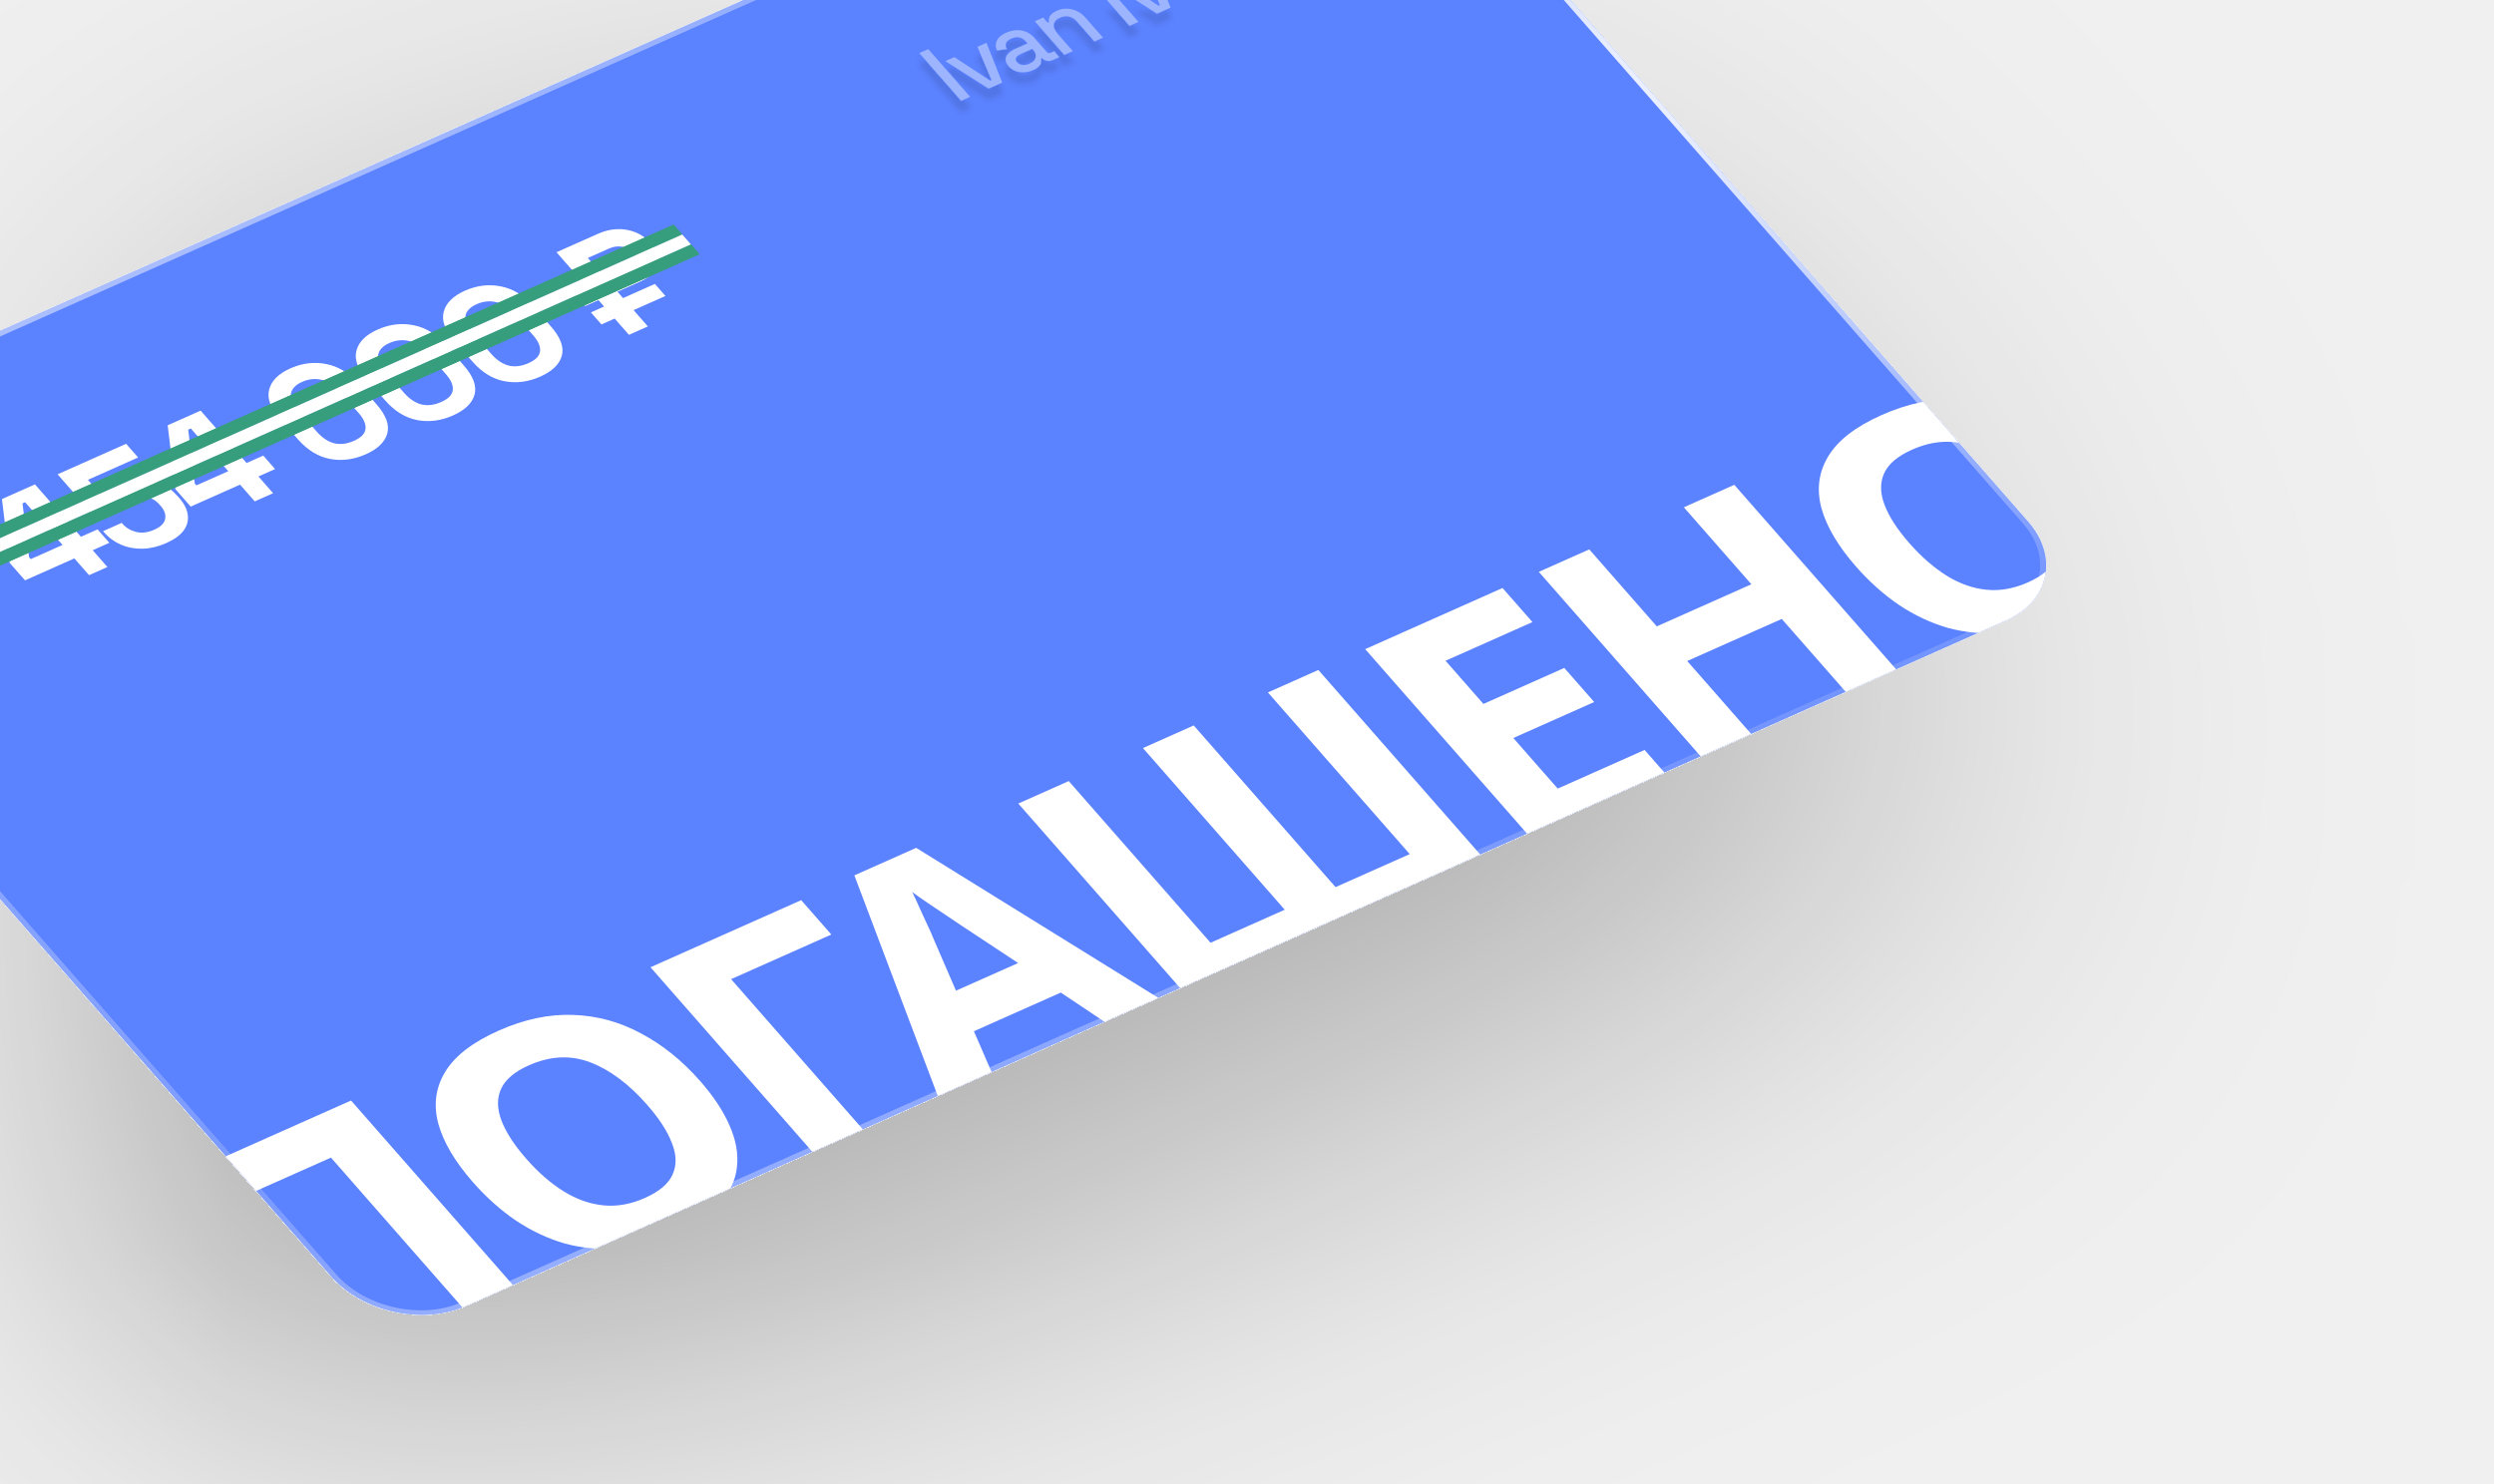
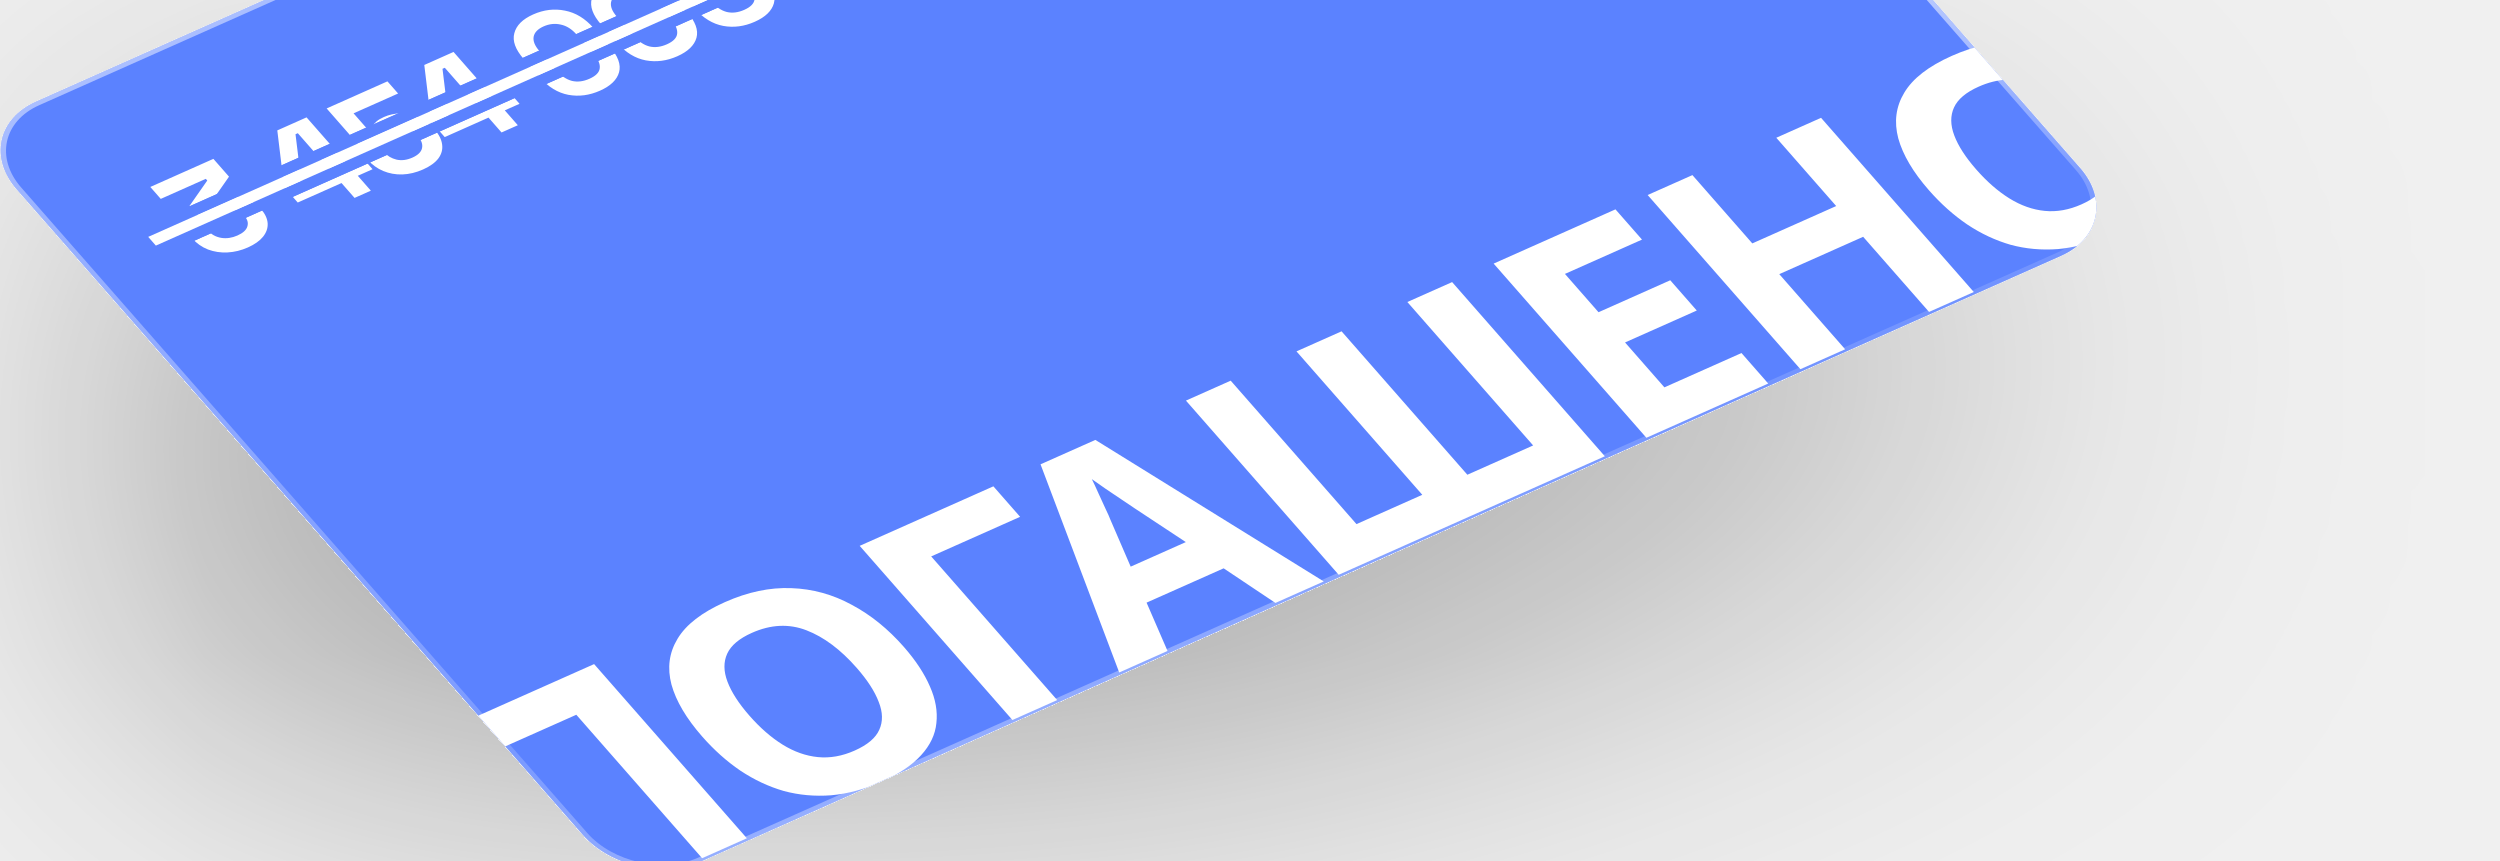
- <svg xmlns="http://www.w3.org/2000/svg" width="121" height="72" viewBox="0 0 121 72" fill="none">
-   <g filter="url(#filter0_d_1_673)">
-     <g clip-path="url(#clip0_1_673)">
-       <rect width="90.104" height="54.891" rx="4.143" transform="matrix(0.913545 -0.406737 0.659347 0.751838 -17.3848 23.7998)" fill="#5B82FF" />
-       <path d="M-1.512 30.621C-1.879 30.784 -2.25 30.875 -2.627 30.894C-3.004 30.913 -3.36 30.86 -3.697 30.734C-4.032 30.602 -4.32 30.398 -4.561 30.123L-4.652 30.02L-3.761 29.623L-3.691 29.704C-3.503 29.918 -3.262 30.049 -2.967 30.098C-2.676 30.144 -2.382 30.1 -2.085 29.968C-1.783 29.834 -1.603 29.671 -1.544 29.481C-1.481 29.288 -1.528 29.102 -1.686 28.922L-1.736 28.865C-1.843 28.743 -1.967 28.66 -2.108 28.617C-2.25 28.574 -2.398 28.563 -2.553 28.584C-2.712 28.602 -2.87 28.646 -3.028 28.716L-4.002 29.15L-4.705 28.348L-3.735 26.96L-3.816 26.869L-6.279 27.966L-6.852 27.313L-3.4 25.776L-2.546 26.75L-3.452 28.045L-3.372 28.136L-3.114 28.022C-2.896 27.925 -2.653 27.867 -2.386 27.849C-2.113 27.828 -1.843 27.864 -1.574 27.957C-1.309 28.046 -1.071 28.211 -0.86 28.451L-0.8 28.52C-0.572 28.78 -0.45 29.041 -0.432 29.304C-0.418 29.563 -0.503 29.808 -0.687 30.039C-0.871 30.264 -1.146 30.458 -1.512 30.621ZM4.321 27.913L3.607 27.099L1.214 28.165L0.47 27.318L0.095 24.22L1.696 23.507L3.926 26.05L4.733 25.691L5.305 26.343L4.498 26.703L5.211 27.516L4.321 27.913ZM1.49 27.134L3.035 26.447L1.217 24.373L1.092 24.429L1.41 27.043L1.49 27.134ZM8.07 26.355C7.69 26.524 7.312 26.615 6.937 26.628C6.566 26.64 6.217 26.577 5.891 26.441C5.566 26.305 5.285 26.103 5.051 25.836L5.001 25.778L5.905 25.375L5.951 25.427C6.118 25.618 6.339 25.748 6.612 25.817C6.887 25.881 7.178 25.844 7.484 25.708C7.79 25.572 7.966 25.401 8.011 25.195C8.057 24.983 7.985 24.768 7.794 24.55L7.744 24.493C7.557 24.279 7.324 24.147 7.047 24.095C6.774 24.041 6.514 24.069 6.269 24.179C6.134 24.239 6.036 24.303 5.975 24.373C5.913 24.443 5.875 24.513 5.859 24.584C5.844 24.654 5.838 24.721 5.841 24.783L4.762 25.263L2.793 23.018L6.12 21.538L6.702 22.202L4.267 23.286L5.126 24.265L5.251 24.21C5.254 24.14 5.274 24.064 5.313 23.983C5.352 23.902 5.42 23.818 5.519 23.732C5.617 23.646 5.752 23.564 5.924 23.488C6.212 23.36 6.517 23.293 6.841 23.287C7.165 23.281 7.481 23.344 7.791 23.477C8.103 23.604 8.382 23.808 8.63 24.091L8.69 24.16C8.938 24.442 9.078 24.72 9.11 24.992C9.147 25.262 9.079 25.515 8.906 25.752C8.729 25.984 8.451 26.185 8.07 26.355ZM12.36 24.333L11.647 23.52L9.253 24.586L8.51 23.738L8.135 20.64L9.735 19.928L11.965 22.47L12.773 22.111L13.345 22.764L12.538 23.123L13.251 23.936L12.36 24.333ZM9.53 23.555L11.075 22.867L9.257 20.794L9.131 20.85L9.449 23.463L9.53 23.555ZM17.745 22.047C17.169 22.303 16.594 22.379 16.018 22.274C15.44 22.166 14.917 21.846 14.452 21.316L13.568 20.308C13.116 19.792 12.947 19.323 13.06 18.901C13.17 18.475 13.513 18.134 14.088 17.878C14.668 17.62 15.249 17.55 15.83 17.668C16.412 17.78 16.929 18.094 17.381 18.61L18.265 19.618C18.731 20.148 18.905 20.623 18.788 21.041C18.672 21.454 18.325 21.789 17.745 22.047ZM17.172 21.394C17.52 21.239 17.707 21.048 17.732 20.819C17.761 20.588 17.649 20.327 17.395 20.037L16.46 18.972C16.203 18.678 15.916 18.498 15.6 18.432C15.285 18.36 14.972 18.393 14.661 18.531C14.341 18.674 14.159 18.863 14.115 19.1C14.076 19.335 14.181 19.594 14.428 19.877L15.363 20.942C15.627 21.244 15.91 21.433 16.211 21.512C16.513 21.584 16.834 21.545 17.172 21.394ZM21.979 20.162C21.403 20.418 20.828 20.494 20.252 20.389C19.673 20.281 19.151 19.961 18.686 19.43L17.802 18.423C17.35 17.907 17.181 17.438 17.294 17.016C17.404 16.59 17.747 16.249 18.322 15.993C18.902 15.735 19.483 15.665 20.064 15.783C20.646 15.895 21.163 16.209 21.615 16.725L22.499 17.733C22.965 18.263 23.139 18.738 23.022 19.156C22.906 19.569 22.559 19.904 21.979 20.162ZM21.406 19.509C21.754 19.355 21.941 19.163 21.966 18.934C21.995 18.703 21.883 18.442 21.628 18.152L20.694 17.087C20.436 16.793 20.15 16.613 19.833 16.547C19.519 16.474 19.206 16.508 18.895 16.646C18.575 16.788 18.393 16.978 18.349 17.215C18.31 17.45 18.415 17.709 18.662 17.992L19.597 19.057C19.861 19.358 20.144 19.549 20.445 19.627C20.747 19.699 21.067 19.66 21.406 19.509ZM26.213 18.277C25.637 18.533 25.062 18.609 24.486 18.504C23.907 18.396 23.385 18.076 22.92 17.545L22.036 16.538C21.584 16.022 21.415 15.553 21.528 15.131C21.638 14.705 21.981 14.364 22.556 14.108C23.136 13.85 23.717 13.78 24.298 13.898C24.88 14.01 25.397 14.324 25.849 14.84L26.733 15.848C27.198 16.378 27.373 16.853 27.256 17.271C27.14 17.684 26.793 18.019 26.213 18.277ZM25.64 17.624C25.988 17.469 26.174 17.277 26.2 17.049C26.229 16.818 26.117 16.557 25.863 16.267L24.928 15.202C24.671 14.908 24.384 14.728 24.067 14.662C23.753 14.589 23.44 14.622 23.129 14.761C22.809 14.903 22.627 15.093 22.583 15.33C22.544 15.565 22.649 15.824 22.896 16.107L23.831 17.172C24.095 17.473 24.378 17.663 24.679 17.742C24.981 17.814 25.301 17.775 25.64 17.624ZM29.181 15.745L28.669 15.161L29.309 14.876L29.038 14.566L28.398 14.852L27.886 14.267L28.526 13.982L26.999 12.241L29.031 11.337C29.332 11.203 29.637 11.13 29.945 11.121C30.257 11.109 30.554 11.161 30.834 11.274C31.111 11.385 31.35 11.554 31.551 11.783L31.622 11.864C31.823 12.093 31.929 12.321 31.942 12.549C31.96 12.775 31.892 12.985 31.741 13.18C31.586 13.371 31.362 13.532 31.07 13.662L29.957 14.158L30.228 14.467L31.773 13.779L32.285 14.363L30.74 15.051L31.433 15.841L30.515 16.25L29.822 15.46L29.181 15.745ZM29.444 13.573L30.467 13.118C30.676 13.025 30.807 12.906 30.86 12.76C30.909 12.611 30.867 12.46 30.733 12.307L30.683 12.249C30.546 12.093 30.374 12 30.167 11.97C29.964 11.938 29.757 11.969 29.543 12.064L28.52 12.52L29.444 13.573Z" fill="white" />
-       <path d="M16.227 67.014L7.872 57.487L17.032 53.409L25.387 62.935L22.939 64.025L16.058 56.18L11.794 58.078L18.675 65.924L16.227 67.014ZM33.975 52.47C34.623 53.208 35.098 53.93 35.402 54.636C35.708 55.328 35.826 55.993 35.754 56.632C35.693 57.265 35.413 57.853 34.913 58.397C34.424 58.937 33.709 59.416 32.769 59.834C31.829 60.253 30.906 60.503 30 60.584C29.098 60.652 28.233 60.574 27.404 60.349C26.579 60.11 25.788 59.739 25.03 59.235C24.284 58.727 23.587 58.103 22.939 57.365C22.073 56.378 21.515 55.433 21.264 54.53C21.024 53.623 21.134 52.788 21.594 52.027C22.057 51.252 22.92 50.583 24.185 50.02C25.439 49.462 26.65 49.207 27.82 49.255C28.981 49.294 30.081 49.597 31.117 50.162C32.157 50.713 33.109 51.483 33.975 52.47ZM25.529 56.231C26.114 56.898 26.719 57.426 27.346 57.815C27.973 58.204 28.615 58.431 29.274 58.496C29.932 58.562 30.602 58.443 31.283 58.14C31.986 57.827 32.434 57.448 32.63 57.002C32.836 56.552 32.826 56.043 32.599 55.476C32.383 54.904 31.983 54.285 31.398 53.618C30.516 52.612 29.599 51.926 28.645 51.559C27.692 51.192 26.697 51.239 25.659 51.701C24.967 52.009 24.518 52.388 24.312 52.839C24.106 53.289 24.111 53.8 24.327 54.372C24.543 54.944 24.943 55.563 25.529 56.231ZM38.871 43.685L40.334 45.353L35.47 47.519L42.362 55.378L39.914 56.468L31.559 46.941L38.871 43.685ZM54.298 50.063L51.466 48.17L47.251 50.047L48.397 52.691L45.754 53.867L41.45 42.482L44.449 41.146L56.941 48.887L54.298 50.063ZM46.611 44.896C46.424 44.769 46.186 44.609 45.897 44.416C45.607 44.224 45.314 44.026 45.017 43.825C44.72 43.623 44.466 43.445 44.256 43.291C44.358 43.493 44.478 43.749 44.614 44.06C44.754 44.356 44.886 44.644 45.01 44.922C45.138 45.187 45.222 45.378 45.265 45.495L46.38 48.078L49.396 46.736L46.611 44.896ZM72.317 42.041L57.758 48.523L49.404 38.996L51.852 37.906L58.732 45.752L62.331 44.149L55.451 36.304L57.915 35.206L64.796 43.052L68.395 41.45L61.514 33.604L63.962 32.514L72.317 42.041ZM81.252 38.062L74.589 41.029L66.234 31.503L72.898 28.536L74.349 30.19L70.133 32.067L71.971 34.162L75.894 32.415L77.345 34.069L73.421 35.816L75.575 38.271L79.79 36.395L81.252 38.062ZM92.497 33.056L90.049 34.146L86.445 30.037L81.857 32.079L85.461 36.189L83.013 37.279L74.658 27.752L77.106 26.662L80.382 30.398L84.971 28.355L81.694 24.619L84.142 23.529L92.497 33.056ZM101.078 22.594C101.725 23.332 102.201 24.054 102.504 24.76C102.811 25.452 102.928 26.117 102.856 26.756C102.796 27.389 102.515 27.977 102.015 28.521C101.527 29.061 100.812 29.54 99.872 29.958C98.931 30.377 98.008 30.627 97.103 30.709C96.201 30.776 95.335 30.698 94.507 30.473C93.681 30.234 92.89 29.863 92.133 29.359C91.386 28.851 90.689 28.227 90.041 27.489C89.176 26.502 88.617 25.557 88.367 24.654C88.127 23.747 88.237 22.912 88.697 22.151C89.159 21.376 90.023 20.707 91.287 20.144C92.541 19.586 93.753 19.331 94.922 19.379C96.084 19.419 97.183 19.721 98.22 20.286C99.259 20.837 100.212 21.607 101.078 22.594ZM92.631 26.355C93.216 27.022 93.822 27.55 94.448 27.939C95.075 28.328 95.718 28.555 96.376 28.62C97.035 28.686 97.705 28.567 98.385 28.264C99.088 27.951 99.537 27.572 99.732 27.126C99.938 26.676 99.928 26.167 99.701 25.6C99.486 25.028 99.085 24.409 98.5 23.742C97.618 22.736 96.701 22.05 95.748 21.683C94.795 21.316 93.799 21.363 92.762 21.825C92.07 22.133 91.621 22.512 91.415 22.963C91.209 23.413 91.214 23.924 91.43 24.496C91.645 25.068 92.046 25.688 92.631 26.355Z" fill="white" />
-       <g opacity="0.4" filter="url(#filter1_d_1_673)">
-         <path d="M46.634 4.892L44.602 2.576L45.036 2.382L47.068 4.699L46.634 4.892ZM47.964 4.3L45.866 2.965L46.304 2.77L48.041 3.916L48.105 3.887L47.422 2.272L47.86 2.077L48.624 4.006L47.964 4.3ZM50.133 3.398C49.991 3.462 49.846 3.498 49.699 3.509C49.554 3.518 49.414 3.499 49.28 3.452C49.148 3.403 49.033 3.324 48.936 3.213C48.838 3.101 48.789 2.994 48.789 2.892C48.79 2.788 48.831 2.691 48.911 2.604C48.993 2.515 49.106 2.438 49.251 2.374L49.854 2.105L49.762 1.999C49.678 1.904 49.577 1.844 49.457 1.818C49.337 1.791 49.204 1.81 49.06 1.875C48.917 1.938 48.833 2.014 48.806 2.102C48.78 2.191 48.793 2.285 48.846 2.384L48.37 2.453C48.325 2.35 48.306 2.248 48.314 2.147C48.323 2.042 48.367 1.941 48.446 1.844C48.525 1.748 48.648 1.662 48.814 1.588C49.071 1.474 49.321 1.438 49.563 1.48C49.806 1.523 50.014 1.643 50.188 1.842L50.777 2.513C50.835 2.58 50.902 2.596 50.977 2.563L51.146 2.487L51.395 2.772L51.086 2.91C50.992 2.952 50.898 2.966 50.804 2.952C50.71 2.939 50.633 2.898 50.574 2.83L50.565 2.82L50.505 2.846C50.512 2.889 50.514 2.942 50.51 3.005C50.505 3.068 50.476 3.135 50.422 3.205C50.366 3.273 50.27 3.338 50.133 3.398ZM49.947 3.09C50.113 3.016 50.213 2.918 50.247 2.795C50.279 2.671 50.236 2.54 50.116 2.403L50.087 2.37L49.508 2.628C49.398 2.677 49.327 2.736 49.294 2.805C49.26 2.873 49.276 2.944 49.342 3.019C49.408 3.094 49.495 3.138 49.603 3.151C49.712 3.164 49.826 3.144 49.947 3.09ZM51.637 2.664L50.206 1.033L50.612 0.852L50.827 1.097L50.892 1.068C50.871 0.985 50.884 0.894 50.93 0.793C50.976 0.693 51.095 0.601 51.285 0.516C51.435 0.449 51.592 0.417 51.756 0.421C51.922 0.424 52.083 0.461 52.239 0.533C52.393 0.602 52.532 0.707 52.656 0.849L53.515 1.828L53.101 2.013L52.265 1.06C52.141 0.918 52.007 0.834 51.864 0.806C51.718 0.776 51.57 0.794 51.42 0.861C51.248 0.937 51.151 1.045 51.127 1.184C51.107 1.322 51.174 1.479 51.329 1.656L52.051 2.48L51.637 2.664ZM54.802 1.255L52.771 -1.061L53.205 -1.255L55.236 1.062L54.802 1.255ZM56.133 0.663L54.035 -0.672L54.473 -0.867L56.21 0.279L56.274 0.25L55.591 -1.364L56.029 -1.56L56.792 0.369L56.133 0.663ZM58.302 -0.239C58.16 -0.175 58.015 -0.138 57.867 -0.128C57.723 -0.119 57.583 -0.138 57.448 -0.185C57.316 -0.234 57.202 -0.313 57.105 -0.424C57.006 -0.536 56.957 -0.643 56.958 -0.745C56.959 -0.849 56.999 -0.946 57.079 -1.033C57.162 -1.122 57.275 -1.199 57.42 -1.263L58.023 -1.532L57.93 -1.638C57.847 -1.732 57.745 -1.793 57.625 -1.819C57.505 -1.846 57.373 -1.827 57.228 -1.762C57.086 -1.699 57.002 -1.623 56.975 -1.534C56.948 -1.446 56.962 -1.352 57.015 -1.253L56.539 -1.184C56.494 -1.286 56.475 -1.389 56.483 -1.49C56.491 -1.595 56.535 -1.696 56.614 -1.793C56.694 -1.889 56.816 -1.975 56.983 -2.049C57.24 -2.163 57.49 -2.199 57.732 -2.157C57.974 -2.114 58.182 -1.994 58.357 -1.795L58.946 -1.123C59.004 -1.057 59.07 -1.041 59.145 -1.074L59.314 -1.15L59.564 -0.865L59.254 -0.727C59.16 -0.685 59.067 -0.671 58.973 -0.685C58.879 -0.698 58.802 -0.739 58.742 -0.807L58.733 -0.817L58.673 -0.79C58.681 -0.748 58.682 -0.695 58.678 -0.632C58.674 -0.568 58.645 -0.502 58.591 -0.432C58.535 -0.364 58.438 -0.299 58.302 -0.239ZM58.115 -0.547C58.282 -0.621 58.382 -0.719 58.416 -0.842C58.448 -0.966 58.404 -1.097 58.284 -1.234L58.255 -1.267L57.676 -1.009C57.566 -0.96 57.495 -0.901 57.463 -0.831C57.429 -0.764 57.445 -0.693 57.511 -0.618C57.576 -0.543 57.663 -0.499 57.772 -0.486C57.88 -0.473 57.995 -0.493 58.115 -0.547ZM59.806 -0.973L58.375 -2.604L58.781 -2.785L58.996 -2.54L59.06 -2.569C59.04 -2.652 59.053 -2.743 59.099 -2.844C59.145 -2.944 59.263 -3.036 59.453 -3.121C59.604 -3.188 59.761 -3.219 59.924 -3.216C60.09 -3.213 60.252 -3.176 60.408 -3.104C60.562 -3.035 60.701 -2.929 60.825 -2.788L61.684 -1.809L61.269 -1.624L60.434 -2.577C60.31 -2.719 60.176 -2.803 60.032 -2.831C59.886 -2.861 59.738 -2.843 59.588 -2.776C59.417 -2.7 59.319 -2.592 59.296 -2.453C59.275 -2.315 59.343 -2.158 59.497 -1.981L60.22 -1.157L59.806 -0.973ZM63.088 -2.37C62.89 -2.281 62.684 -2.236 62.471 -2.233C62.258 -2.233 62.052 -2.276 61.853 -2.363C61.654 -2.449 61.48 -2.578 61.329 -2.75L61.285 -2.8C61.134 -2.972 61.049 -3.14 61.029 -3.303C61.007 -3.468 61.043 -3.618 61.136 -3.755C61.231 -3.893 61.378 -4.006 61.576 -4.094C61.775 -4.182 61.982 -4.227 62.197 -4.228C62.413 -4.228 62.62 -4.186 62.818 -4.099C63.015 -4.015 63.189 -3.887 63.34 -3.715L63.383 -3.665C63.534 -3.493 63.621 -3.325 63.643 -3.159C63.664 -2.994 63.628 -2.843 63.532 -2.705C63.435 -2.57 63.287 -2.458 63.088 -2.37ZM62.821 -2.674C63.004 -2.755 63.109 -2.868 63.139 -3.013C63.169 -3.162 63.11 -3.321 62.961 -3.491L62.934 -3.521C62.785 -3.69 62.613 -3.798 62.417 -3.842C62.22 -3.889 62.028 -3.872 61.843 -3.789C61.664 -3.709 61.559 -3.595 61.529 -3.447C61.499 -3.302 61.559 -3.144 61.708 -2.975L61.734 -2.945C61.883 -2.775 62.056 -2.666 62.254 -2.619C62.453 -2.576 62.642 -2.594 62.821 -2.674ZM64.82 -3.205L62.721 -4.539L63.16 -4.734L64.897 -3.589L64.961 -3.618L64.278 -5.232L64.716 -5.427L65.479 -3.499L64.82 -3.205Z" fill="white" />
-       </g>
-       <line y1="-0.317" x2="44.434" y2="-0.317" transform="matrix(0.913545 -0.406737 0.659347 0.751838 -6.65576 30.4086)" stroke="#369E7D" stroke-width="0.635" />
-       <line y1="-0.317" x2="44.434" y2="-0.317" transform="matrix(0.913545 -0.406737 0.659347 0.751838 -6.65576 30.4086)" stroke="#369E7D" stroke-width="0.635" />
-       <line y1="-0.317" x2="44.434" y2="-0.317" transform="matrix(0.913545 -0.406737 0.659347 0.751838 -7.49268 29.4541)" stroke="#369E7D" stroke-width="0.635" />
-       <line y1="-0.317" x2="44.434" y2="-0.317" transform="matrix(0.913545 -0.406737 0.659347 0.751838 -7.49268 29.4541)" stroke="#369E7D" stroke-width="0.635" />
-       <line y1="-0.317" x2="44.434" y2="-0.317" transform="matrix(0.913545 -0.406737 0.659347 0.751838 -7.07422 29.9314)" stroke="white" stroke-width="0.635" />
+ <svg xmlns="http://www.w3.org/2000/svg" width="151" height="52" viewBox="0 0 151 52" fill="none">
+   <g filter="url(#filter0_d_1_816)">
+     <g clip-path="url(#clip0_1_816)">
+       <rect width="99" height="61" rx="4.575" transform="matrix(0.913545 -0.406737 0.659347 0.751838 -2 8)" fill="#5B82FF" />
+       <path d="M14.974 14.945C14.569 15.125 14.159 15.226 13.743 15.247C13.327 15.268 12.933 15.209 12.562 15.069C12.191 14.924 11.873 14.699 11.607 14.395L11.507 14.281L12.491 13.843L12.569 13.932C12.776 14.168 13.042 14.313 13.367 14.368C13.689 14.418 14.014 14.37 14.342 14.224C14.675 14.076 14.874 13.896 14.938 13.686C15.008 13.473 14.956 13.268 14.782 13.069L14.727 13.006C14.609 12.871 14.472 12.78 14.316 12.732C14.16 12.684 13.996 12.672 13.824 12.696C13.649 12.715 13.474 12.764 13.3 12.841L12.224 13.32L11.448 12.435L12.519 10.903L12.43 10.802L9.71 12.013L9.078 11.292L12.889 9.595L13.832 10.67L12.832 12.1L12.921 12.201L13.205 12.075C13.446 11.967 13.714 11.904 14.009 11.883C14.31 11.861 14.609 11.901 14.905 12.003C15.198 12.102 15.461 12.284 15.694 12.549L15.76 12.625C16.012 12.912 16.147 13.2 16.167 13.491C16.183 13.777 16.089 14.047 15.885 14.302C15.682 14.55 15.379 14.765 14.974 14.945ZM21.415 11.954L20.628 11.056L17.984 12.233L17.163 11.297L16.749 7.876L18.516 7.089L20.979 9.897L21.87 9.5L22.502 10.221L21.611 10.618L22.399 11.516L21.415 11.954ZM18.289 11.095L19.995 10.335L17.988 8.046L17.849 8.107L18.201 10.993L18.289 11.095ZM25.556 10.234C25.136 10.421 24.718 10.522 24.304 10.536C23.894 10.549 23.509 10.479 23.15 10.329C22.79 10.178 22.48 9.956 22.221 9.661L22.166 9.597L23.165 9.153L23.215 9.209C23.4 9.42 23.643 9.564 23.945 9.64C24.249 9.71 24.57 9.67 24.908 9.52C25.246 9.369 25.44 9.18 25.49 8.953C25.541 8.719 25.462 8.482 25.251 8.241L25.195 8.178C24.988 7.942 24.732 7.796 24.425 7.739C24.124 7.679 23.837 7.71 23.566 7.831C23.417 7.897 23.309 7.969 23.241 8.046C23.174 8.123 23.131 8.2 23.114 8.278C23.097 8.356 23.09 8.43 23.094 8.498L21.902 9.029L19.729 6.55L23.401 4.914L24.045 5.648L21.355 6.845L22.304 7.927L22.442 7.865C22.445 7.788 22.468 7.704 22.511 7.615C22.554 7.525 22.629 7.433 22.738 7.338C22.847 7.242 22.996 7.153 23.186 7.068C23.503 6.927 23.841 6.853 24.198 6.846C24.555 6.839 24.905 6.909 25.247 7.056C25.591 7.196 25.9 7.422 26.173 7.734L26.24 7.81C26.514 8.122 26.668 8.428 26.704 8.729C26.745 9.027 26.67 9.307 26.478 9.568C26.283 9.825 25.976 10.047 25.556 10.234ZM30.293 8.001L29.506 7.103L26.862 8.28L26.041 7.344L25.627 3.924L27.394 3.137L29.857 5.945L30.748 5.548L31.38 6.269L30.489 6.665L31.277 7.564L30.293 8.001ZM27.167 7.142L28.873 6.382L26.866 4.093L26.727 4.155L27.079 7.041L27.167 7.142ZM36.239 5.477C35.603 5.76 34.968 5.844 34.332 5.728C33.693 5.608 33.117 5.255 32.602 4.669L31.626 3.556C31.127 2.987 30.94 2.469 31.066 2.003C31.188 1.533 31.566 1.156 32.201 0.873C32.842 0.588 33.483 0.511 34.124 0.642C34.767 0.766 35.338 1.112 35.837 1.681L36.813 2.794C37.327 3.381 37.52 3.905 37.391 4.366C37.263 4.822 36.879 5.192 36.239 5.477ZM35.606 4.756C35.991 4.585 36.197 4.373 36.224 4.121C36.257 3.866 36.133 3.578 35.852 3.258L34.821 2.081C34.536 1.757 34.219 1.558 33.87 1.485C33.522 1.405 33.177 1.442 32.833 1.594C32.48 1.752 32.279 1.961 32.231 2.223C32.188 2.483 32.303 2.768 32.577 3.08L33.608 4.257C33.9 4.59 34.213 4.8 34.545 4.886C34.879 4.966 35.233 4.923 35.606 4.756ZM40.914 3.396C40.279 3.679 39.643 3.762 39.008 3.647C38.368 3.527 37.792 3.174 37.278 2.588L36.302 1.475C35.803 0.905 35.616 0.388 35.741 -0.078C35.863 -0.549 36.241 -0.925 36.877 -1.208C37.517 -1.493 38.158 -1.571 38.8 -1.44C39.443 -1.316 40.014 -0.969 40.513 -0.4L41.489 0.713C42.003 1.299 42.195 1.823 42.066 2.285C41.938 2.74 41.554 3.111 40.914 3.396ZM40.282 2.675C40.666 2.504 40.872 2.292 40.9 2.039C40.933 1.784 40.809 1.496 40.528 1.176L39.496 -0C39.211 -0.325 38.894 -0.524 38.545 -0.597C38.197 -0.677 37.852 -0.64 37.509 -0.487C37.155 -0.33 36.955 -0.12 36.906 0.142C36.863 0.401 36.978 0.687 37.252 0.999L38.284 2.175C38.576 2.508 38.888 2.718 39.22 2.804C39.554 2.885 39.908 2.841 40.282 2.675ZM45.59 1.314C44.954 1.597 44.319 1.681 43.683 1.565C43.044 1.445 42.467 1.092 41.953 0.506L40.977 -0.607C40.478 -1.176 40.291 -1.694 40.416 -2.16C40.538 -2.63 40.917 -3.007 41.552 -3.29C42.192 -3.575 42.833 -3.652 43.475 -3.522C44.118 -3.398 44.689 -3.051 45.188 -2.482L46.164 -1.369C46.678 -0.783 46.871 -0.259 46.742 0.203C46.614 0.659 46.23 1.029 45.59 1.314ZM44.957 0.593C45.341 0.422 45.547 0.21 45.575 -0.042C45.608 -0.297 45.484 -0.585 45.203 -0.906L44.171 -2.082C43.887 -2.406 43.57 -2.605 43.221 -2.679C42.873 -2.758 42.527 -2.722 42.184 -2.569C41.831 -2.411 41.63 -2.202 41.582 -1.94C41.539 -1.681 41.654 -1.395 41.928 -1.083L42.959 0.093C43.251 0.427 43.563 0.636 43.896 0.723C44.229 0.803 44.583 0.76 44.957 0.593ZM48.868 -1.482L48.302 -2.127L49.009 -2.442L48.71 -2.783L48.003 -2.469L47.437 -3.114L48.144 -3.428L46.458 -5.351L48.702 -6.35C49.035 -6.498 49.371 -6.578 49.711 -6.588C50.056 -6.601 50.383 -6.545 50.693 -6.419C50.999 -6.297 51.263 -6.11 51.485 -5.857L51.562 -5.768C51.784 -5.515 51.902 -5.263 51.916 -5.011C51.936 -4.762 51.862 -4.53 51.694 -4.314C51.523 -4.103 51.276 -3.926 50.953 -3.782L49.724 -3.235L50.023 -2.894L51.729 -3.653L52.295 -3.008L50.589 -2.248L51.355 -1.376L50.34 -0.924L49.575 -1.797L48.868 -1.482ZM49.158 -3.88L50.288 -4.383C50.518 -4.486 50.663 -4.617 50.721 -4.778C50.776 -4.943 50.729 -5.11 50.581 -5.279L50.526 -5.342C50.374 -5.515 50.184 -5.618 49.956 -5.651C49.733 -5.686 49.503 -5.652 49.267 -5.547L48.138 -5.044L49.158 -3.88Z" fill="white" />
+       <path d="M34.995 55.135L25.769 44.615L35.884 40.111L45.11 50.631L42.407 51.835L34.809 43.171L30.1 45.267L37.698 53.931L34.995 55.135ZM54.594 39.074C55.309 39.89 55.834 40.687 56.169 41.467C56.508 42.231 56.637 42.965 56.558 43.67C56.491 44.369 56.181 45.019 55.629 45.62C55.089 46.215 54.3 46.744 53.262 47.207C52.224 47.669 51.204 47.945 50.205 48.035C49.208 48.11 48.253 48.023 47.338 47.775C46.426 47.511 45.553 47.102 44.716 46.545C43.892 45.984 43.122 45.295 42.407 44.48C41.451 43.389 40.834 42.346 40.557 41.349C40.293 40.347 40.414 39.426 40.922 38.585C41.432 37.73 42.386 36.991 43.783 36.369C45.167 35.753 46.505 35.471 47.796 35.524C49.079 35.568 50.293 35.902 51.438 36.526C52.586 37.135 53.638 37.984 54.594 39.074ZM45.266 43.227C45.912 43.964 46.581 44.547 47.273 44.977C47.965 45.406 48.675 45.657 49.402 45.729C50.129 45.801 50.869 45.67 51.621 45.335C52.397 44.99 52.892 44.571 53.108 44.079C53.336 43.582 53.324 43.02 53.074 42.394C52.836 41.763 52.393 41.078 51.747 40.342C50.774 39.232 49.761 38.474 48.708 38.069C47.656 37.663 46.556 37.715 45.411 38.226C44.647 38.566 44.151 38.984 43.923 39.482C43.696 39.979 43.701 40.544 43.94 41.175C44.178 41.806 44.62 42.49 45.266 43.227ZM60 29.374L61.615 31.216L56.244 33.607L63.855 42.285L61.151 43.489L51.925 32.969L60 29.374ZM77.036 36.417L73.908 34.327L69.253 36.399L70.519 39.318L67.601 40.618L62.848 28.045L66.16 26.57L79.954 35.118L77.036 36.417ZM68.546 30.711C68.34 30.571 68.078 30.394 67.758 30.181C67.439 29.968 67.115 29.75 66.787 29.528C66.459 29.305 66.179 29.109 65.947 28.939C66.059 29.162 66.191 29.445 66.342 29.787C66.497 30.115 66.642 30.432 66.779 30.74C66.92 31.032 67.014 31.243 67.061 31.373L68.293 34.225L71.623 32.742L68.546 30.711ZM96.933 27.558L80.857 34.716L71.631 24.196L74.334 22.992L81.932 31.656L85.906 29.886L78.308 21.223L81.03 20.011L88.628 28.674L92.602 26.905L85.004 18.241L87.708 17.038L96.933 27.558ZM106.8 23.165L99.442 26.441L90.216 15.921L97.574 12.645L99.177 14.472L94.522 16.544L96.551 18.858L100.883 16.928L102.485 18.756L98.153 20.684L100.53 23.396L105.185 21.323L106.8 23.165ZM119.217 17.637L116.514 18.84L112.534 14.302L107.468 16.558L111.447 21.096L108.744 22.299L99.518 11.779L102.222 10.576L105.84 14.701L110.906 12.445L107.288 8.32L109.991 7.116L119.217 17.637ZM128.693 6.083C129.408 6.899 129.933 7.696 130.268 8.476C130.606 9.24 130.736 9.974 130.657 10.679C130.59 11.378 130.28 12.028 129.728 12.629C129.188 13.224 128.399 13.753 127.361 14.216C126.322 14.678 125.303 14.954 124.304 15.044C123.307 15.119 122.352 15.032 121.437 14.784C120.525 14.521 119.651 14.111 118.815 13.554C117.99 12.993 117.221 12.304 116.506 11.489C115.55 10.399 114.933 9.355 114.656 8.358C114.392 7.356 114.513 6.435 115.021 5.594C115.531 4.739 116.485 4 117.881 3.378C119.266 2.762 120.604 2.48 121.895 2.533C123.178 2.577 124.392 2.911 125.536 3.535C126.684 4.144 127.737 4.993 128.693 6.083ZM119.365 10.236C120.011 10.973 120.68 11.556 121.372 11.986C122.064 12.415 122.774 12.666 123.501 12.738C124.228 12.81 124.968 12.679 125.72 12.344C126.496 11.999 126.991 11.58 127.207 11.088C127.435 10.591 127.423 10.029 127.173 9.403C126.934 8.772 126.492 8.087 125.846 7.351C124.873 6.241 123.86 5.483 122.807 5.078C121.755 4.672 120.655 4.725 119.51 5.235C118.746 5.575 118.25 5.993 118.022 6.491C117.795 6.988 117.8 7.553 118.039 8.184C118.277 8.816 118.719 9.5 119.365 10.236Z" fill="white" />
+       <line y1="-0.35" x2="48.821" y2="-0.35" transform="matrix(0.913545 -0.406737 0.659347 0.751838 9.87891 15.3642)" stroke="#5B82FF" stroke-width="0.701" />
+       <line y1="-0.35" x2="48.821" y2="-0.35" transform="matrix(0.913545 -0.406737 0.659347 0.751838 9.87891 15.3642)" stroke="#5B82FF" stroke-width="0.701" />
+       <line y1="-0.35" x2="48.821" y2="-0.35" transform="matrix(0.913545 -0.406737 0.659347 0.751838 8.94824 14.3035)" stroke="#5B82FF" stroke-width="0.701" />
+       <line y1="-0.35" x2="48.821" y2="-0.35" transform="matrix(0.913545 -0.406737 0.659347 0.751838 8.94824 14.3035)" stroke="#5B82FF" stroke-width="0.701" />
+       <line y1="-0.35" x2="48.821" y2="-0.35" transform="matrix(0.913545 -0.406737 0.659347 0.751838 9.41357 14.8339)" stroke="white" stroke-width="0.701" />
    </g>
-     <rect x="0.204" y="0.045" width="89.845" height="54.632" rx="4.013" transform="matrix(0.913545 -0.406737 0.659347 0.751838 -17.3966 23.8937)" stroke="url(#paint0_radial_1_673)" stroke-width="0.259" />
-     <rect x="0.204" y="0.045" width="89.845" height="54.632" rx="4.013" transform="matrix(0.913545 -0.406737 0.659347 0.751838 -17.3966 23.8937)" stroke="url(#paint1_radial_1_673)" stroke-width="0.259" />
-     <rect x="0.204" y="0.045" width="89.845" height="54.632" rx="4.013" transform="matrix(0.913545 -0.406737 0.659347 0.751838 -17.3966 23.8937)" stroke="url(#paint2_radial_1_673)" stroke-width="0.259" />
+     <rect x="0.225" y="0.049" width="98.714" height="60.714" rx="4.432" transform="matrix(0.913545 -0.406737 0.659347 0.751838 -2.01309 8.1037)" stroke="url(#paint0_radial_1_816)" stroke-width="0.286" />
+     <rect x="0.225" y="0.049" width="98.714" height="60.714" rx="4.432" transform="matrix(0.913545 -0.406737 0.659347 0.751838 -2.01309 8.1037)" stroke="url(#paint1_radial_1_816)" stroke-width="0.286" />
+     <rect x="0.225" y="0.049" width="98.714" height="60.714" rx="4.432" transform="matrix(0.913545 -0.406737 0.659347 0.751838 -2.01309 8.1037)" stroke="url(#paint2_radial_1_816)" stroke-width="0.286" />
  </g>
  <defs>
-     <filter id="filter0_d_1_673" x="-45.208" y="-26.76" width="166.203" height="125.614" filterUnits="userSpaceOnUse" color-interpolation-filters="sRGB">
+     <filter id="filter0_d_1_816" x="-32.724" y="-47.629" width="183.33" height="138.798" filterUnits="userSpaceOnUse" color-interpolation-filters="sRGB">
      <feFlood flood-opacity="0" result="BackgroundImageFix" />
      <feColorMatrix in="SourceAlpha" type="matrix" values="0 0 0 0 0 0 0 0 0 0 0 0 0 0 0 0 0 0 127 0" result="hardAlpha" />
-       <feOffset dx="-3.975" dy="9.937" />
-       <feGaussianBlur stdDeviation="11.924" />
+       <feOffset dx="-4.389" dy="10.973" />
+       <feGaussianBlur stdDeviation="13.167" />
      <feComposite in2="hardAlpha" operator="out" />
      <feColorMatrix type="matrix" values="0 0 0 0 0 0 0 0 0 0 0 0 0 0 0 0 0 0 0.3 0" />
-       <feBlend mode="normal" in2="BackgroundImageFix" result="effect1_dropShadow_1_673" />
-       <feBlend mode="normal" in="SourceGraphic" in2="effect1_dropShadow_1_673" result="shape" />
+       <feBlend mode="normal" in2="BackgroundImageFix" result="effect1_dropShadow_1_816" />
+       <feBlend mode="normal" in="SourceGraphic" in2="effect1_dropShadow_1_816" result="shape" />
    </filter>
-     <filter id="filter1_d_1_673" x="44.343" y="-6.112" width="22.103" height="11.827" filterUnits="userSpaceOnUse" color-interpolation-filters="sRGB">
-       <feFlood flood-opacity="0" result="BackgroundImageFix" />
-       <feColorMatrix in="SourceAlpha" type="matrix" values="0 0 0 0 0 0 0 0 0 0 0 0 0 0 0 0 0 0 127 0" result="hardAlpha" />
-       <feOffset dy="0.518" />
-       <feGaussianBlur stdDeviation="0.129" />
-       <feComposite in2="hardAlpha" operator="out" />
-       <feColorMatrix type="matrix" values="0 0 0 0 0 0 0 0 0 0 0 0 0 0 0 0 0 0 0.25 0" />
-       <feBlend mode="normal" in2="BackgroundImageFix" result="effect1_dropShadow_1_673" />
-       <feBlend mode="normal" in="SourceGraphic" in2="effect1_dropShadow_1_673" result="shape" />
-     </filter>
-     <radialGradient id="paint0_radial_1_673" cx="0" cy="0" r="1" gradientUnits="userSpaceOnUse" gradientTransform="translate(109.293 20.7437) rotate(174.425) scale(147.814 37.4579)">
+     <radialGradient id="paint0_radial_1_816" cx="0" cy="0" r="1" gradientUnits="userSpaceOnUse" gradientTransform="translate(120.083 23.0523) rotate(174.361) scale(162.425 41.6223)">
      <stop stop-color="white" />
      <stop offset="1" stop-color="white" stop-opacity="0" />
    </radialGradient>
-     <radialGradient id="paint1_radial_1_673" cx="0" cy="0" r="1" gradientUnits="userSpaceOnUse" gradientTransform="translate(-8.06487 -31.9133) rotate(30.6396) scale(86.6241 52.334)">
+     <radialGradient id="paint1_radial_1_816" cx="0" cy="0" r="1" gradientUnits="userSpaceOnUse" gradientTransform="translate(-8.86111 -35.4651) rotate(30.9261) scale(95.4604 57.9855)">
      <stop stop-color="white" />
      <stop offset="1" stop-color="white" stop-opacity="0" />
    </radialGradient>
-     <radialGradient id="paint2_radial_1_673" cx="0" cy="0" r="1" gradientUnits="userSpaceOnUse" gradientTransform="translate(-36.1528 74.1453) rotate(-5.33944) scale(110.886 27.9789)">
+     <radialGradient id="paint2_radial_1_816" cx="0" cy="0" r="1" gradientUnits="userSpaceOnUse" gradientTransform="translate(-39.7222 82.3973) rotate(-5.40014) scale(121.846 31.0897)">
      <stop stop-color="white" />
      <stop offset="1" stop-color="white" stop-opacity="0" />
    </radialGradient>
-     <clipPath id="clip0_1_673">
-       <rect width="90.104" height="54.891" rx="4.143" transform="matrix(0.913545 -0.406737 0.659347 0.751838 -17.3848 23.7998)" fill="white" />
+     <clipPath id="clip0_1_816">
+       <rect width="99" height="61" rx="4.575" transform="matrix(0.913545 -0.406737 0.659347 0.751838 -2 8)" fill="white" />
    </clipPath>
  </defs>
</svg>
